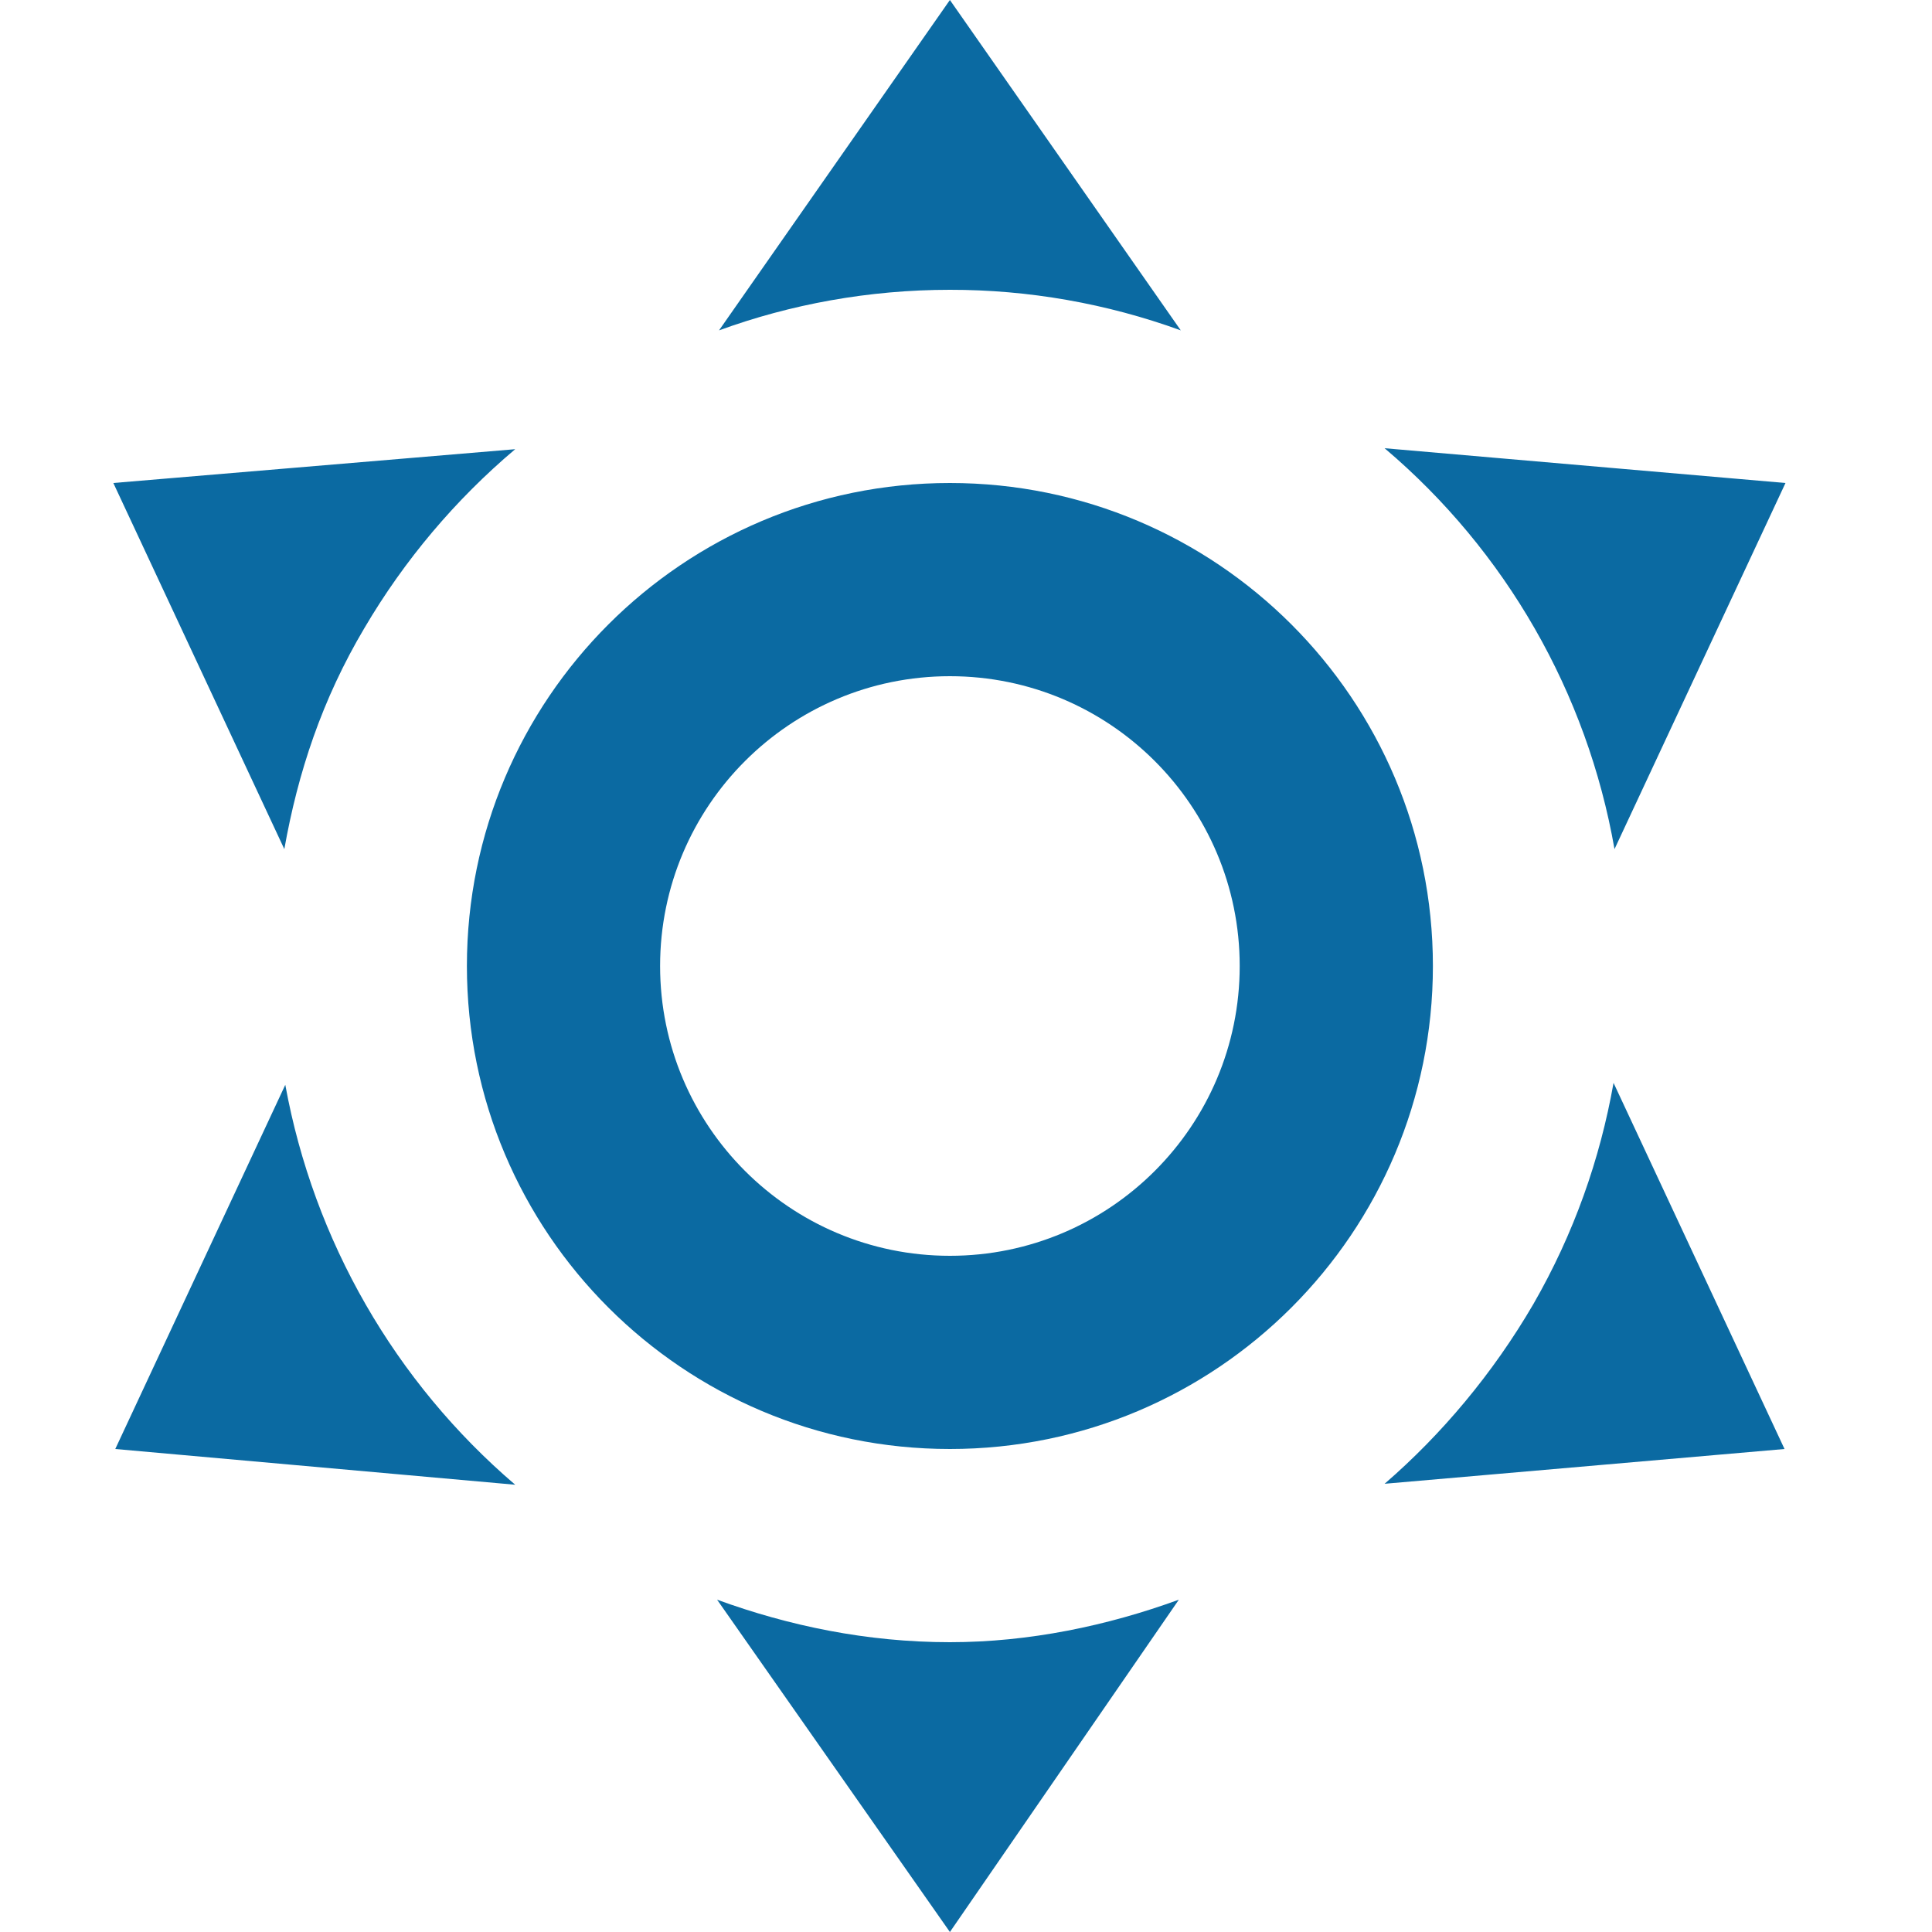
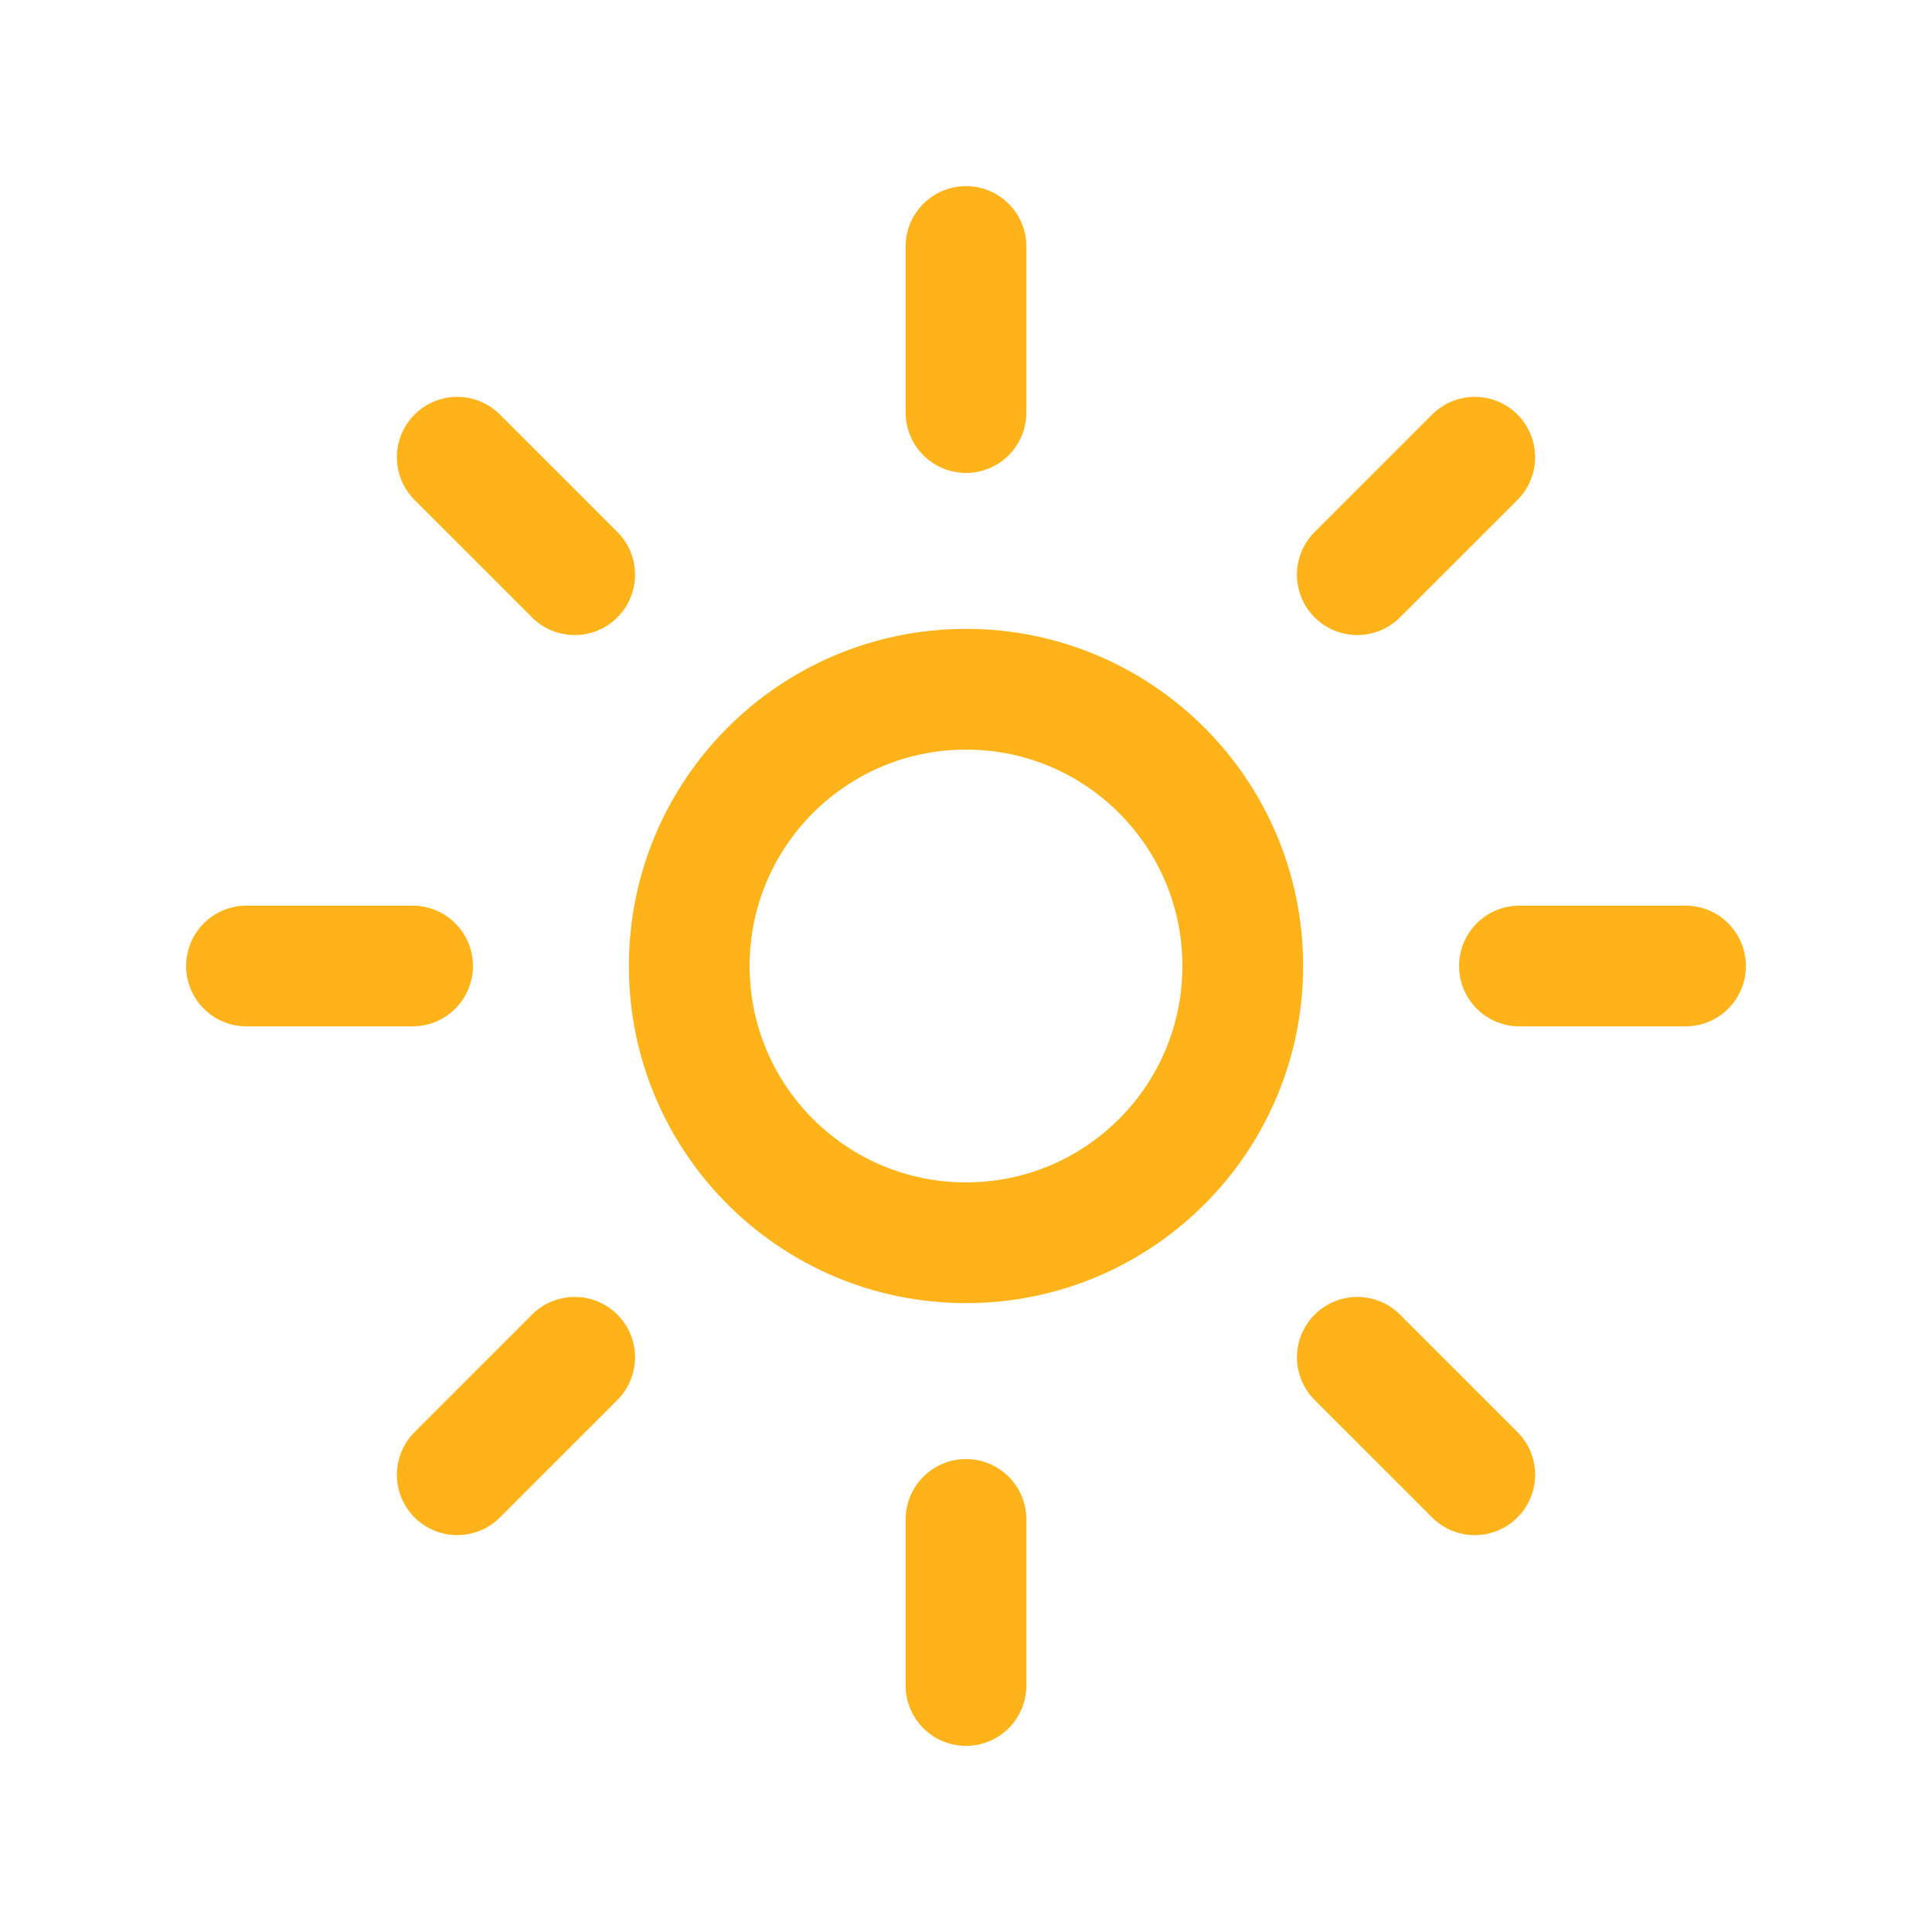
- <svg xmlns="http://www.w3.org/2000/svg" viewBox="0 0 24 24" height="24" width="24">
-   <g stroke="none" stroke-width="1" fill="none" fill-rule="evenodd">
-     <g transform="translate(1, 0)" fill="#0b6aa2" fill-rule="nonzero">
-       <path d="M10.8,6 C14.114,6 16.8,8.686 16.8,12 C16.8,15.314 14.114,18 10.8,18 C7.486,18 4.8,15.314 4.8,12 C4.8,8.686 7.486,6 10.8,6 M10.8,8.4 C8.812,8.4 7.2,10.012 7.2,12 C7.2,13.988 8.812,15.6 10.8,15.6 C12.788,15.6 14.4,13.988 14.4,12 C14.4,10.012 12.788,8.4 10.8,8.4 M10.8,0 L13.668,4.104 C12.749,3.77 11.778,3.599 10.8,3.6 C9.792,3.6 8.82,3.78 7.932,4.104 L10.8,0 M0.408,6 L5.4,5.58 C4.655,6.209 4.022,6.96 3.528,7.8 C3,8.688 2.7,9.6 2.532,10.548 L0.408,6 M0.432,18 L2.544,13.476 C2.897,15.411 3.905,17.166 5.4,18.444 L0.432,18 M21.18,6 L19.056,10.548 C18.716,8.605 17.705,6.843 16.2,5.568 L21.18,6 M21.168,18 L16.2,18.432 C16.908,17.82 17.544,17.064 18.048,16.2 C18.552,15.324 18.876,14.4 19.044,13.452 L21.168,18 M10.8,24 L7.908,19.872 C8.796,20.196 9.768,20.4 10.8,20.4 C11.784,20.4 12.756,20.196 13.644,19.872 L10.8,24 Z" id="Shape" />
-     </g>
-   </g>
+ <svg xmlns="http://www.w3.org/2000/svg" width="24" height="24" viewBox="0 0 24 24" fill="none">
+   <path d="M12 3.062V5.125" stroke="#ffb31a" stroke-width="1.5" stroke-miterlimit="10" stroke-linecap="round" />
+   <path d="M12 18.875V20.938" stroke="#ffb31a" stroke-width="1.5" stroke-miterlimit="10" stroke-linecap="round" />
+   <path d="M18.32 5.68L16.861 7.139" stroke="#ffb31a" stroke-width="1.5" stroke-miterlimit="10" stroke-linecap="round" />
+   <path d="M7.139 16.861L5.68 18.32" stroke="#ffb31a" stroke-width="1.5" stroke-miterlimit="10" stroke-linecap="round" />
+   <path d="M20.938 12H18.875" stroke="#ffb31a" stroke-width="1.5" stroke-miterlimit="10" stroke-linecap="round" />
+   <path d="M5.125 12H3.062" stroke="#ffb31a" stroke-width="1.5" stroke-miterlimit="10" stroke-linecap="round" />
+   <path d="M18.32 18.32L16.861 16.861" stroke="#ffb31a" stroke-width="1.5" stroke-miterlimit="10" stroke-linecap="round" />
+   <path d="M7.139 7.139L5.68 5.68" stroke="#ffb31a" stroke-width="1.5" stroke-miterlimit="10" stroke-linecap="round" />
+   <path d="M12 15.438C13.899 15.438 15.438 13.899 15.438 12C15.438 10.101 13.899 8.562 12 8.562C10.101 8.562 8.562 10.101 8.562 12C8.562 13.899 10.101 15.438 12 15.438Z" stroke="#ffb31a" stroke-width="1.5" stroke-miterlimit="10" stroke-linecap="round" />
</svg>
